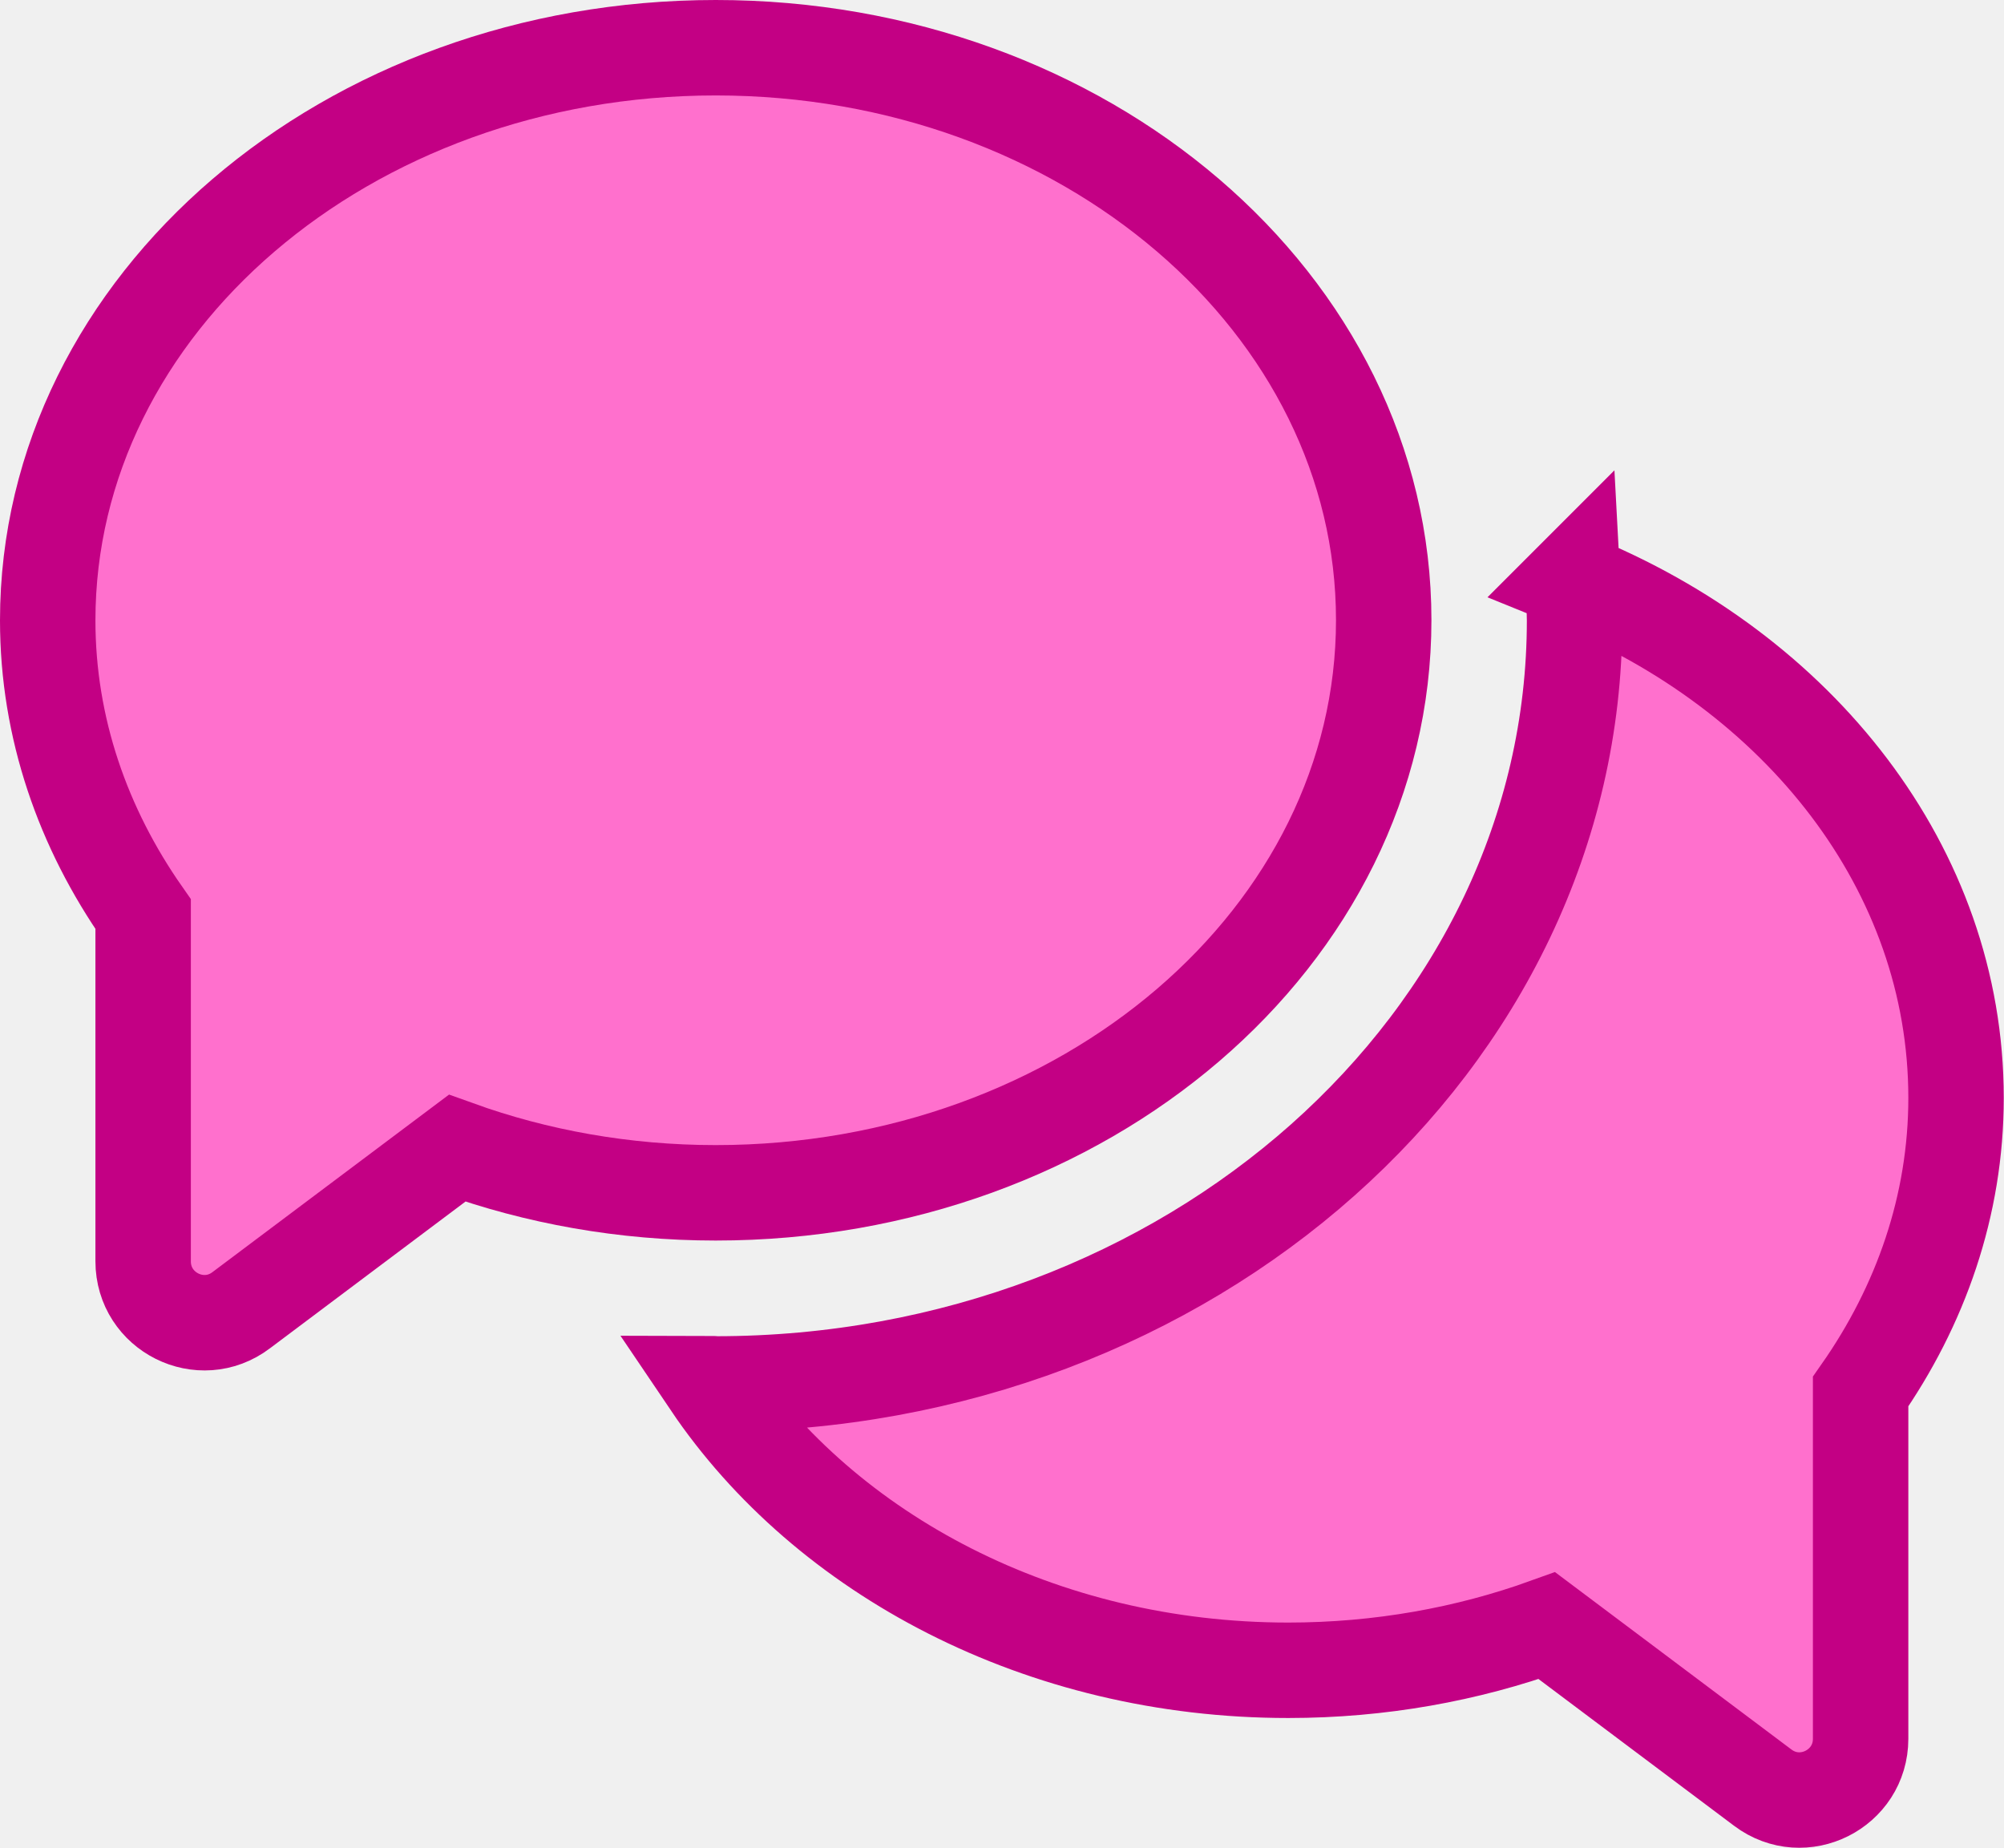
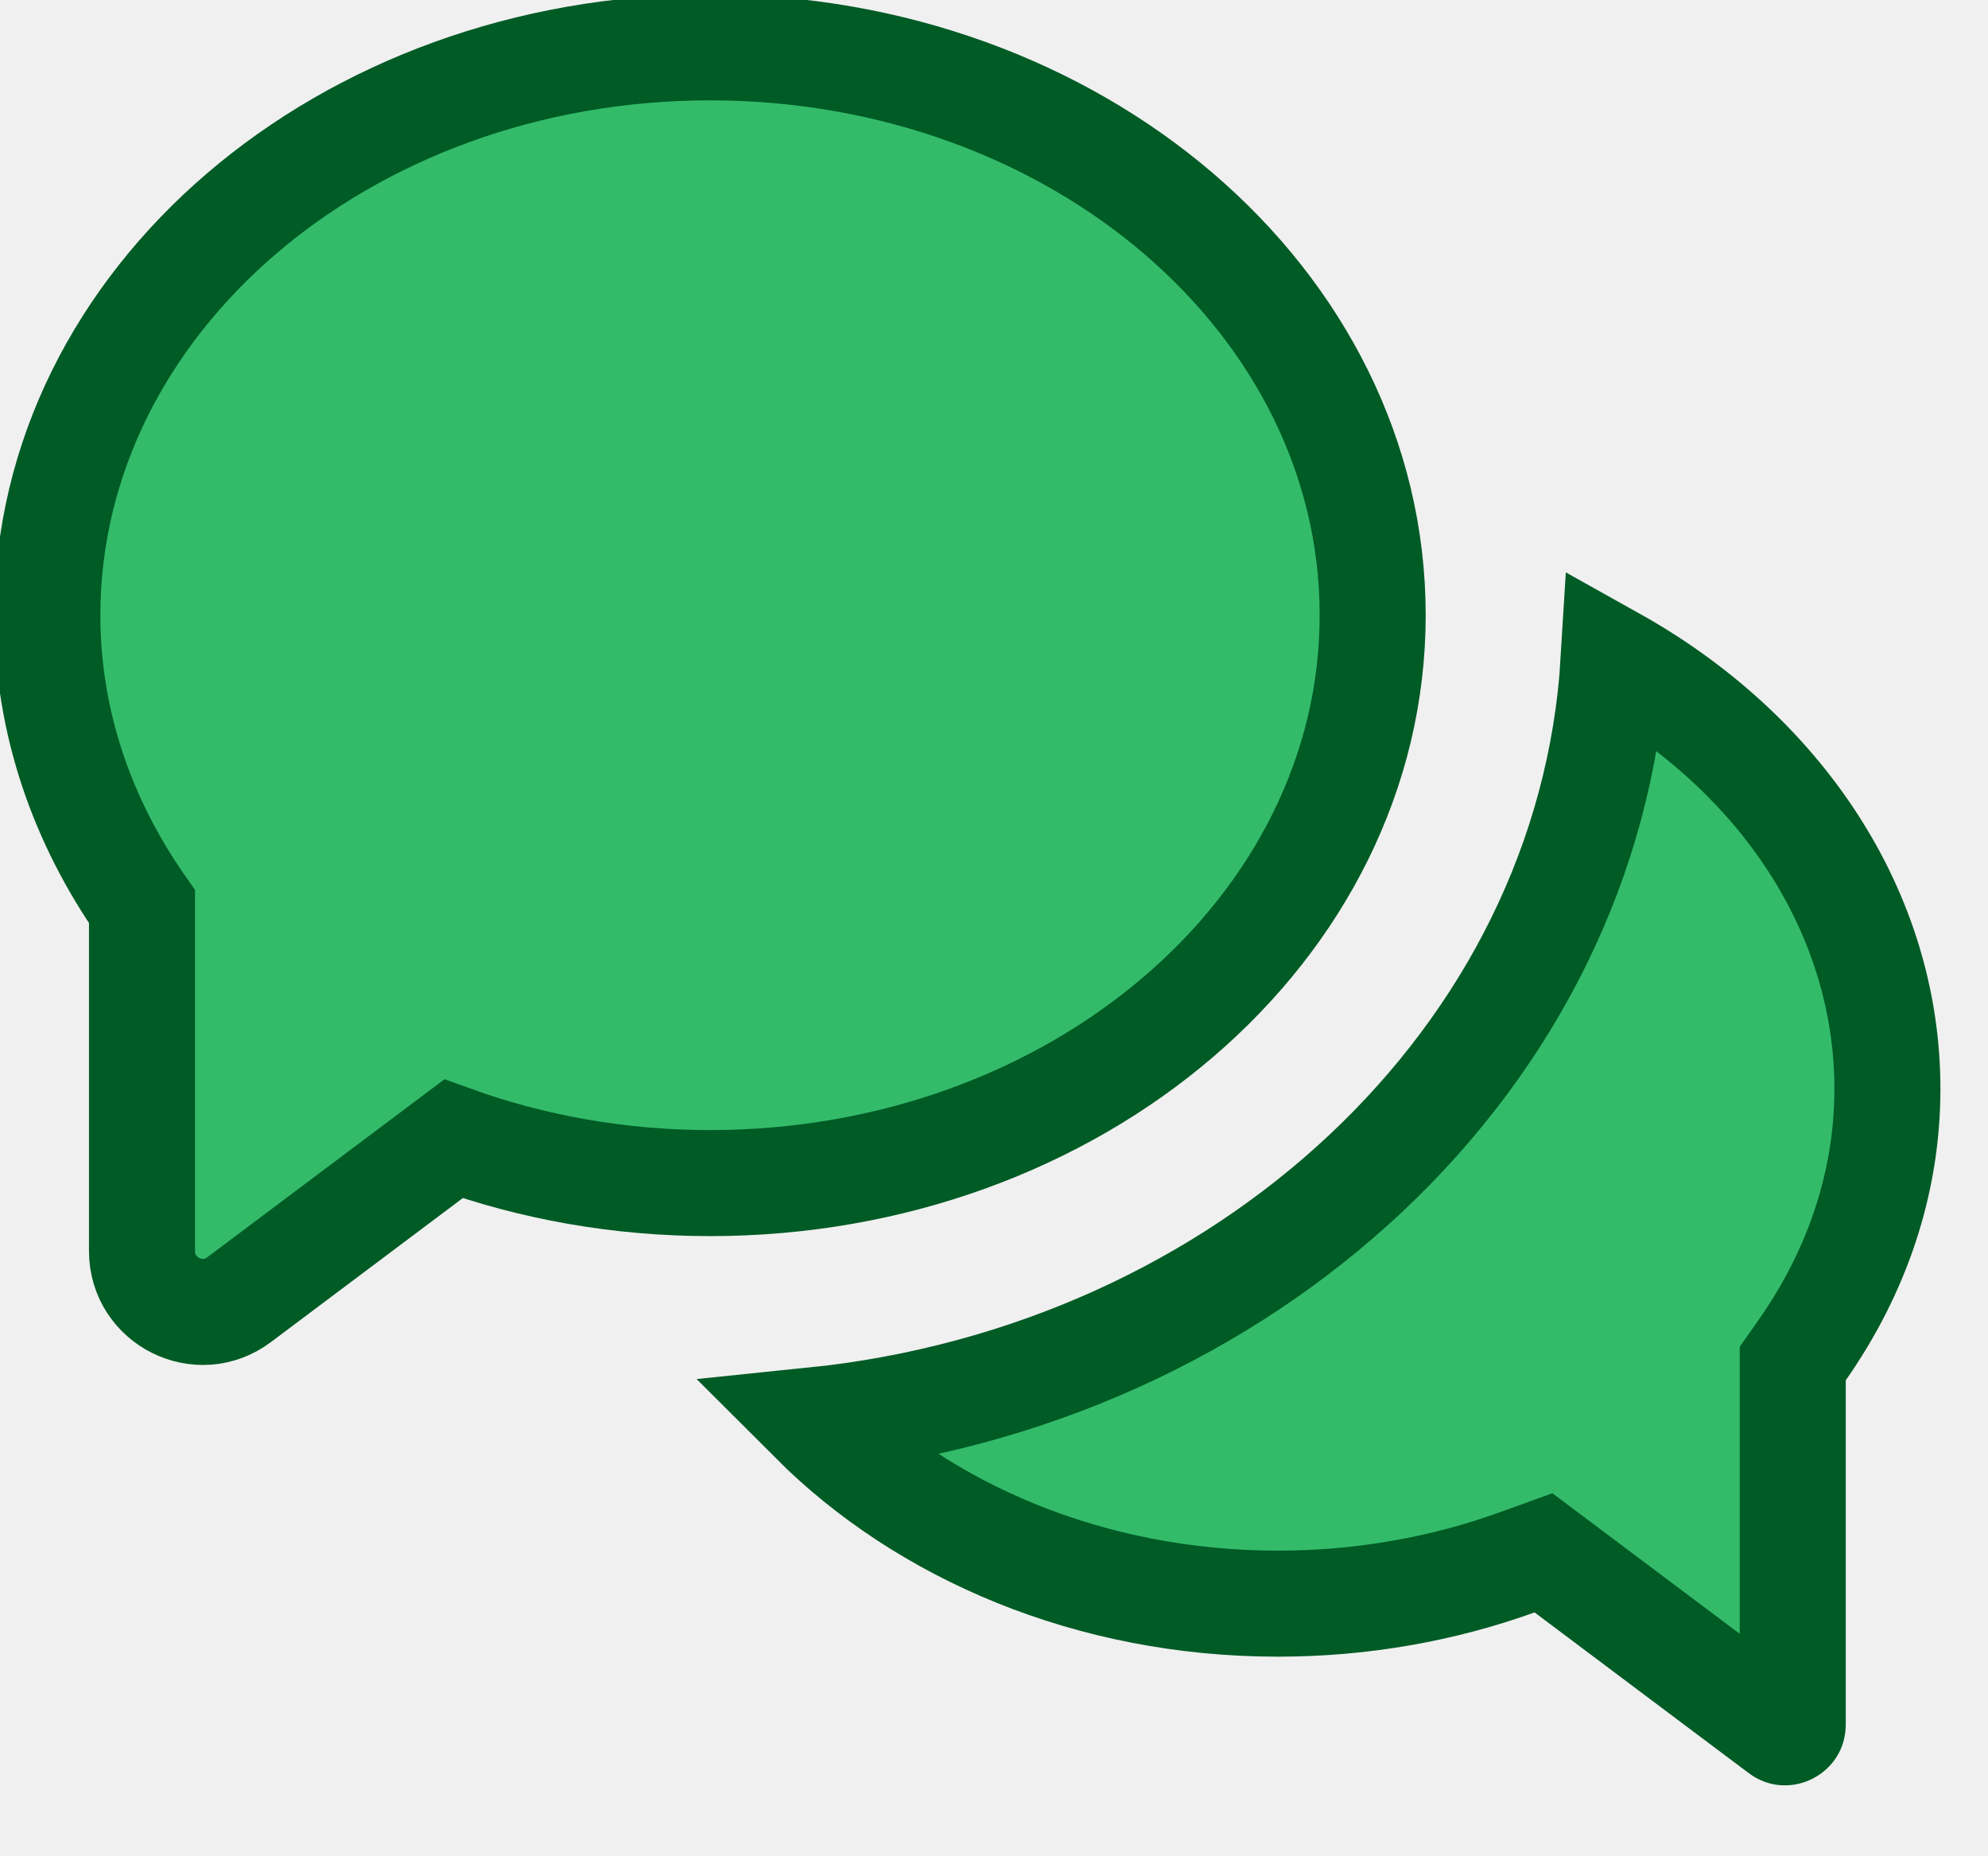
- <svg xmlns="http://www.w3.org/2000/svg" id="Layer_1" viewBox="0 0 84 77.44">
+ <svg xmlns="http://www.w3.org/2000/svg" width="75" height="70" viewBox="0 0 75 70" fill="none">
+   <g clip-path="url(#clip0_6_101)">
+     <path d="M26.786 1.786C12.982 1.786 1.786 11.375 1.786 23.214C1.786 27.241 3.107 30.991 5.357 34.205V47.196C5.357 49.089 7.518 50.17 9.027 49.027L17.107 42.964C20.08 44.036 23.357 44.634 26.786 44.634C40.589 44.634 51.786 35.045 51.786 23.205C51.786 11.366 40.589 1.786 26.786 1.786Z" fill="#33BB6A" stroke="#005B25" stroke-width="4" stroke-miterlimit="10" />
+     <path d="M48.214 60.5C41.12 60.5 34.854 57.774 30.669 53.588C46.902 51.926 59.97 39.975 60.878 24.894C67.191 28.423 71.205 34.426 71.205 41.08C71.205 44.656 70.035 48.011 67.996 50.925L67.634 51.441V52.071V65.062C67.634 65.142 67.614 65.187 67.595 65.217C67.571 65.254 67.53 65.293 67.474 65.321C67.418 65.349 67.363 65.358 67.32 65.355C67.286 65.353 67.239 65.342 67.175 65.294L67.174 65.293L59.093 59.23L58.23 58.583L57.215 58.949C54.458 59.942 51.411 60.5 48.214 60.5Z" fill="#33BB6A" stroke="#005B25" stroke-width="4" stroke-miterlimit="10" />
+   </g>
  <defs>
-     <style>.cls-1{fill:#ff70cd;stroke:#c30084;stroke-miterlimit:10;stroke-width:4px;}</style>
+     <clipPath id="clip0_6_101">
+       <rect width="75" height="69.143" fill="white" />
+     </clipPath>
  </defs>
-   <path class="cls-1" d="M30,2C14.54,2,2,12.74,2,26c0,4.51,1.48,8.71,4,12.31v14.55c0,2.12,2.42,3.33,4.11,2.05l9.05-6.79c3.33,1.2,7,1.87,10.84,1.87,15.46,0,28-10.74,28-24S45.46,2,30,2Z" />
-   <path class="cls-1" d="M65.91,24.3c.03,.57,.09,1.13,.09,1.7,0,17.64-16.15,32-36,32-.08,0-.16-.02-.23-.02,4.84,7.17,13.87,12.02,24.23,12.02,3.84,0,7.51-.67,10.84-1.87l9.05,6.79c1.69,1.27,4.1,.06,4.1-2.05v-14.55c2.52-3.6,4-7.8,4-12.31,0-9.6-6.59-17.86-16.09-21.7Z" />
</svg>
